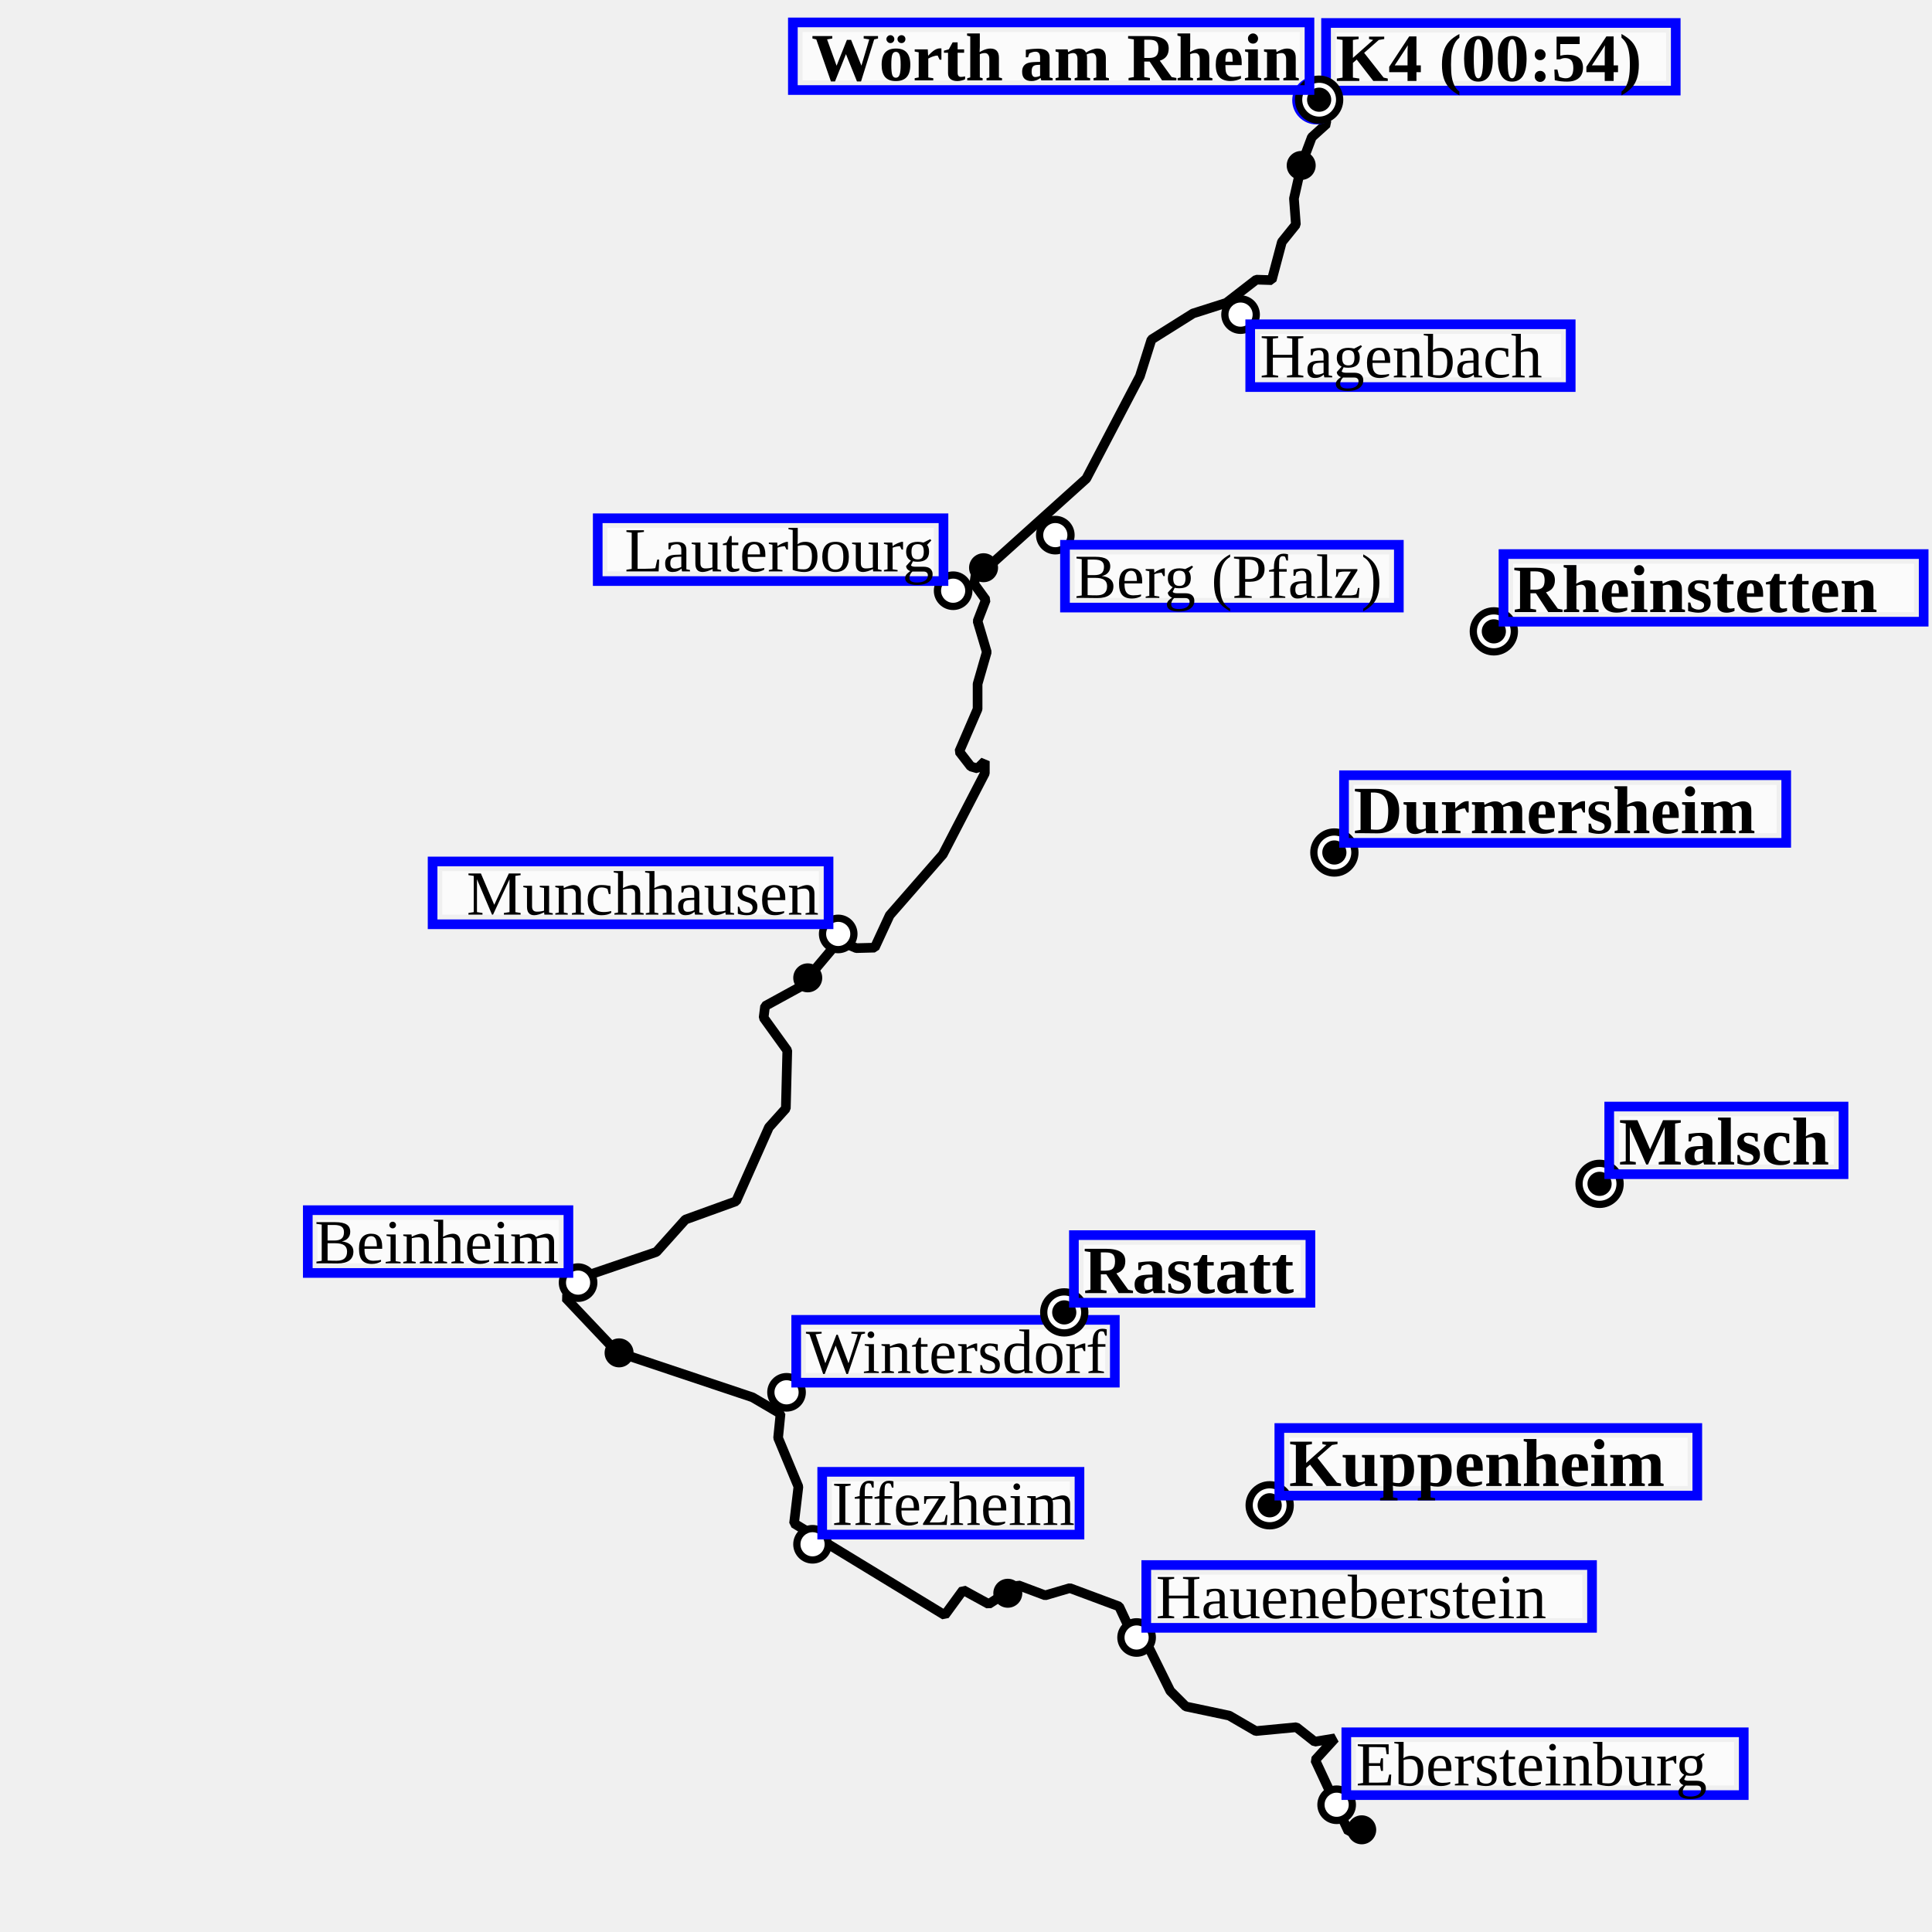
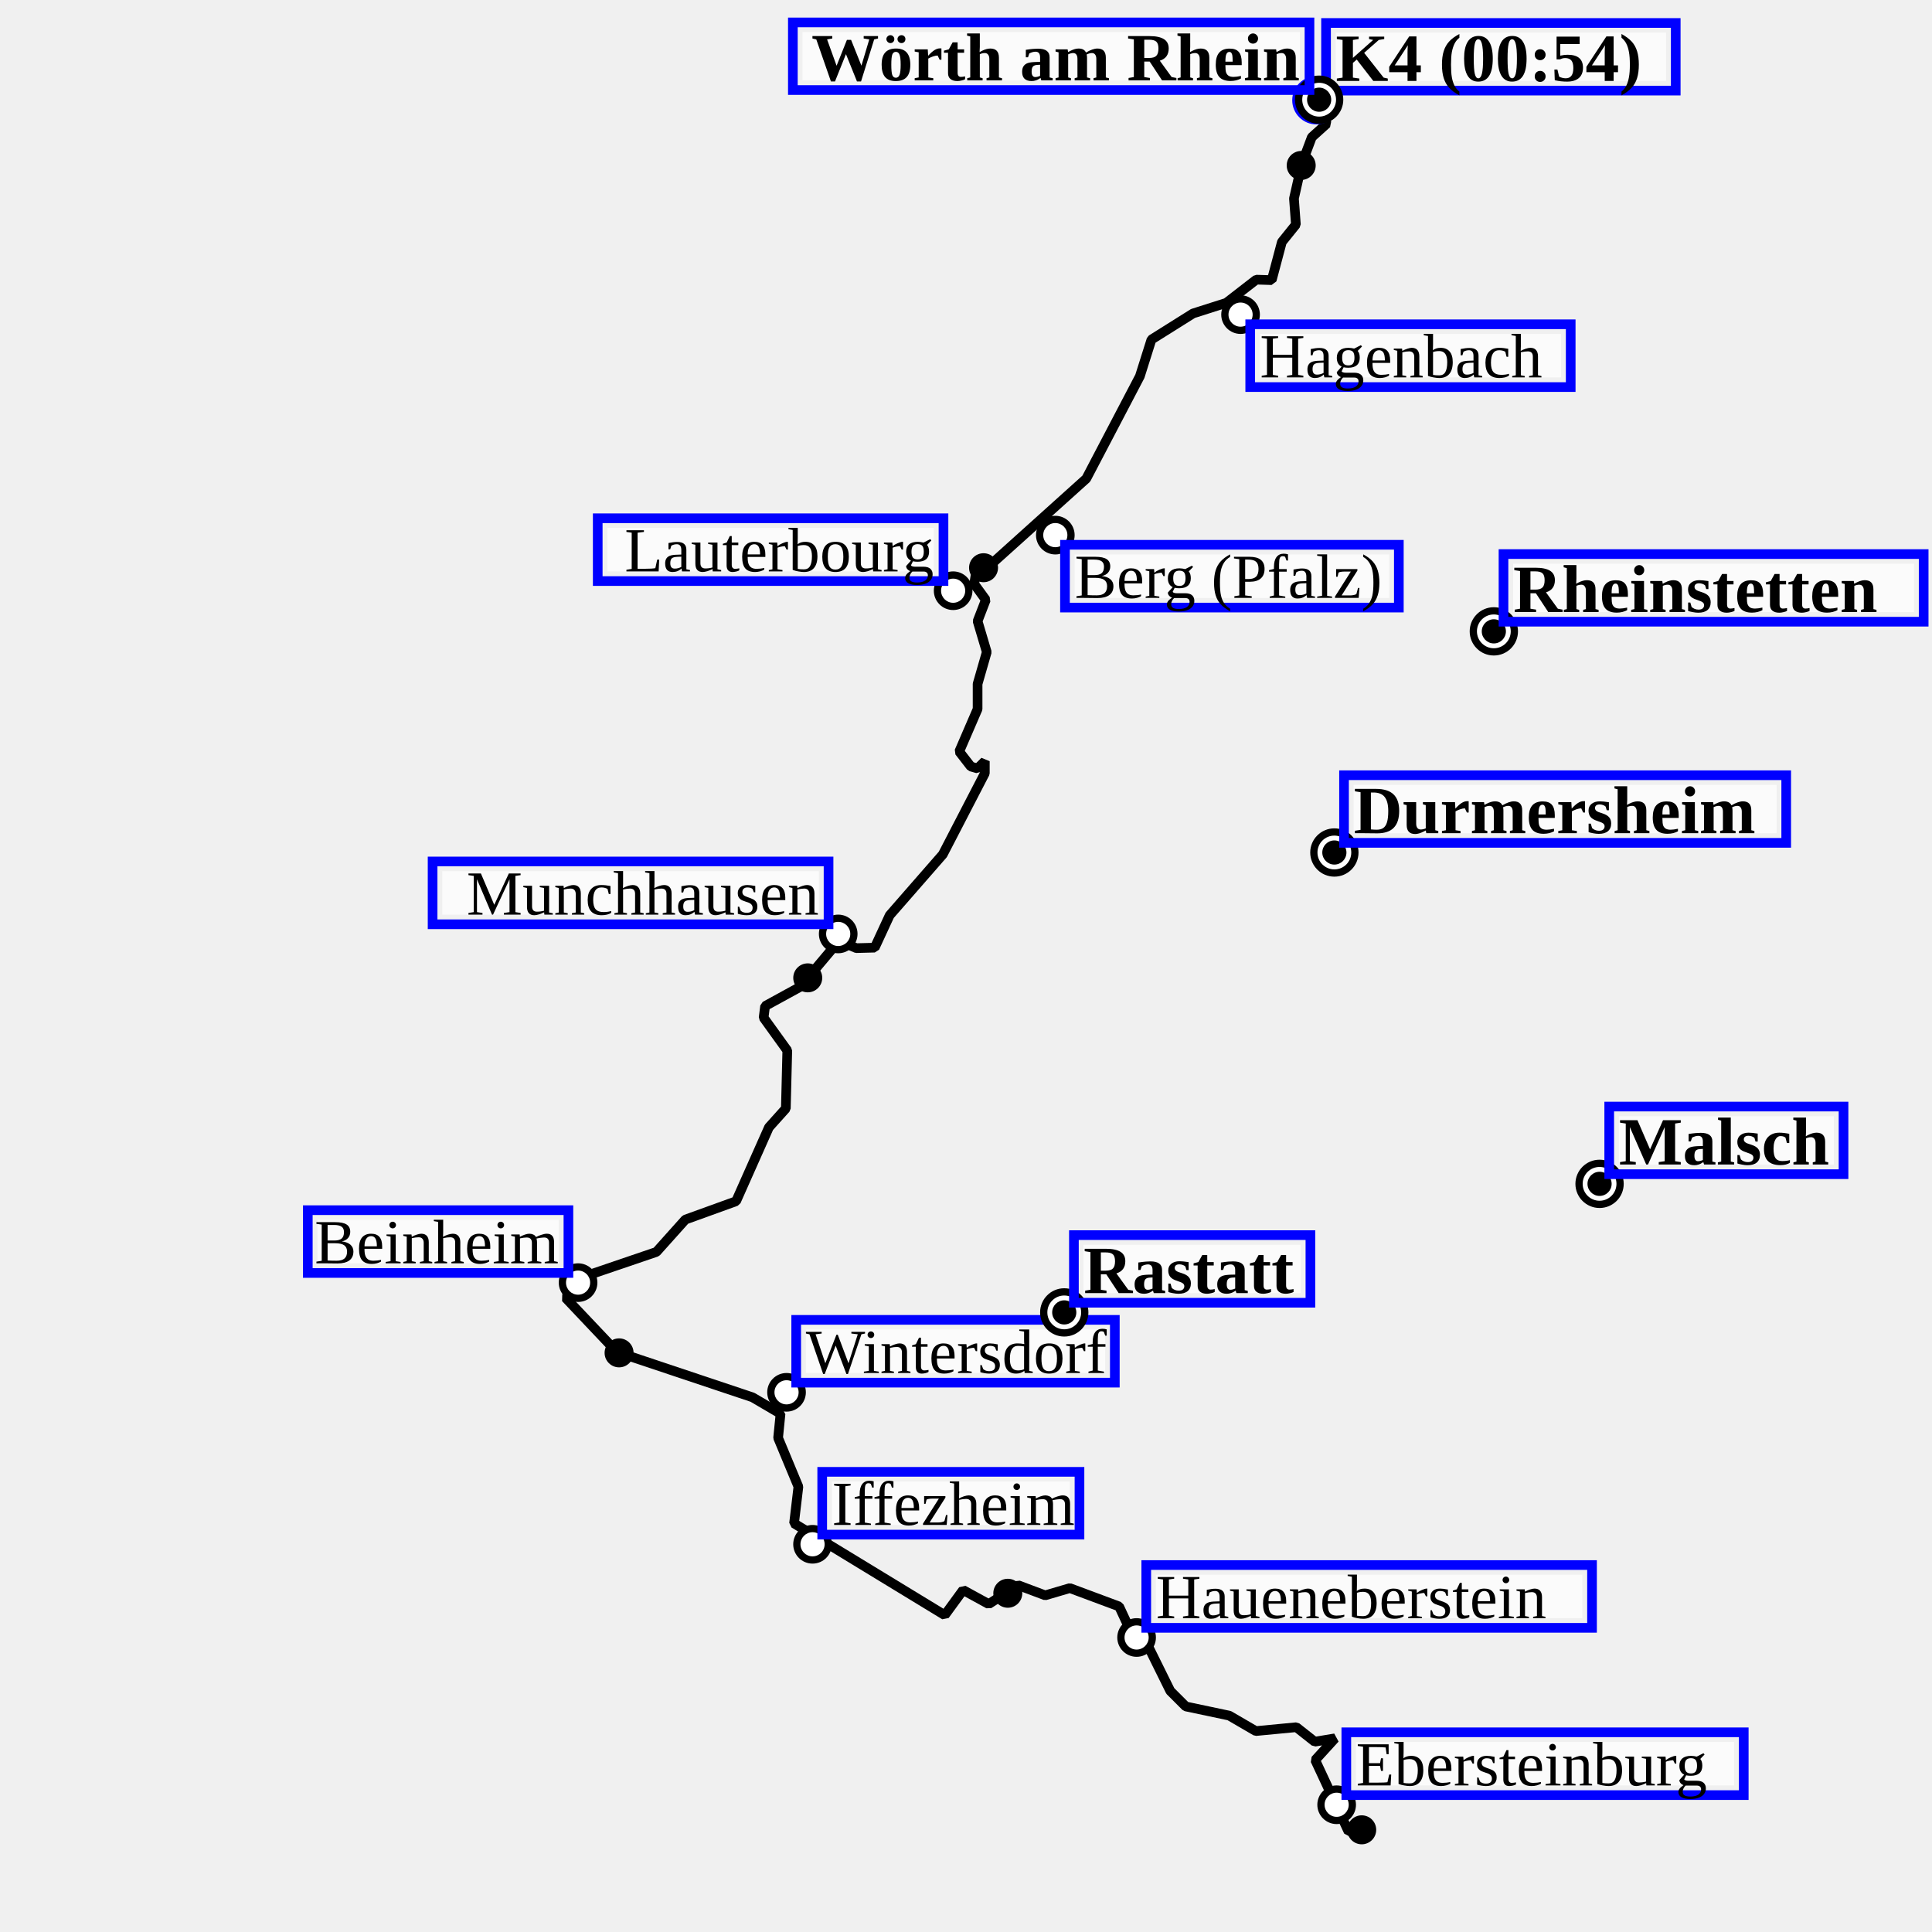
<svg xmlns="http://www.w3.org/2000/svg" height="400" viewBox="(0, 0, 400, 400)" width="400">
  <path d="M282.9,378.7 L279.2,379.2 L272.3,364.4 L276.4,359.9 L272.2,360.6 L268.4,357.6 L260.0,358.4 L254.5,355.2 L245.5,353.3 L242.3,350.1 L237.8,341.0 L235.6,338.3 L234.4,338.4 L231.7,332.6 L221.5,328.8 L216.4,330.3 L210.8,328.2 L204.7,332.1 L199.4,329.2 L195.6,334.4 L164.4,315.4 L165.3,307.8 L161.1,297.7 L161.6,292.7 L155.8,289.3 L127.7,279.9 L117.1,268.7 L122.1,263.9 L135.9,259.2 L141.9,252.5 L152.4,248.7 L159.2,233.4 L162.7,229.5 L163.0,217.5 L158.1,210.7 L158.4,208.3 L165.7,204.3 L173.7,194.8 L177.3,196.3 L181.1,196.2 L184.2,189.5 L195.2,176.9 L203.9,160.1 L203.9,157.6 L202.4,159.1 L201.0,158.7 L198.6,155.6 L202.4,146.8 L202.4,141.6 L204.3,135.0 L202.4,128.6 L204.1,124.2 L201.7,120.9 L202.1,118.3 L204.9,117.1 L224.9,99.1 L236.0,77.9 L238.4,70.3 L247.0,64.9 L253.9,62.7 L260.1,57.9 L263.3,58.0 L265.4,50.1 L268.3,46.5 L267.9,41.1 L269.5,34.0 L271.6,28.4 L274.7,25.6 L272.5,20.8" fill="transparent" id="track" stroke="black" stroke-linejoin="miter" stroke-miterlimit="1" stroke-width="2" />
  <g>
    <g>
      <circle cx="272.543" cy="20.756" fill="Blue" id="6/wp/circle" r="5" />
    </g>
    <g transform="translate(272.5427 20.75613)">
      <rect fill="white" fill-opacity="0.75" height="10" id="label-bg" width="68.4" x="4" y="-14" />
      <rect fill="none" height="14" id="label-dbg" stroke="blue" stroke-width="2" width="72.4" x="2" y="-16" />
      <text font-size="14.0" font-style="normal" font-weight="bold" id="6/wp/text" text-anchor="start" x="4.000" y="-4.000">
K4 (00:54)
</text>
    </g>
    <g>
      <circle cx="273.113" cy="20.642" fill="Black" id="7/wp/circle" r="5" />
      <circle cx="273.113" cy="20.642" fill="white" id="7/wp/circle-little-white" r="3.5" />
      <circle cx="273.113" cy="20.642" fill="black" id="7/wp/circle-little-white" r="2.5" />
    </g>
    <g transform="translate(273.1134 20.64157)">
      <rect fill="white" fill-opacity="0.75" height="10" id="label-bg" width="102.959" x="-106.959" y="-14" />
      <rect fill="none" height="14" id="label-dbg" stroke="blue" stroke-width="2" width="106.959" x="-108.959" y="-16" />
      <text font-size="14.0" font-style="normal" font-weight="bold" id="7/wp/text" text-anchor="end" x="-4.000" y="-4.000">
Wörth am Rhein
</text>
    </g>
    <g>
      <circle cx="256.845" cy="65.137" fill="Black" id="8/wp/circle" r="4" />
      <circle cx="256.845" cy="65.137" fill="white" id="8/wp/circle-little-white" r="2.5" />
    </g>
    <g transform="translate(256.8454 65.13741)">
      <rect fill="white" fill-opacity="0.75" height="9" id="label-bg" width="62.351" x="4" y="4" />
      <rect fill="none" height="13" id="label-dbg" stroke="blue" stroke-width="2" width="66.351" x="2" y="2" />
      <text font-size="13.0" font-style="normal" font-weight="normal" id="8/wp/text" text-anchor="start" x="4.000" y="13.000">
Hagenbach
</text>
    </g>
    <g>
      <circle cx="168.229" cy="319.728" fill="Black" id="9/wp/circle" r="4" />
      <circle cx="168.229" cy="319.728" fill="white" id="9/wp/circle-little-white" r="2.5" />
    </g>
    <g transform="translate(168.2293 319.7276)">
      <rect fill="white" fill-opacity="0.75" height="9" id="label-bg" width="49.266" x="4" y="-13" />
      <rect fill="none" height="13" id="label-dbg" stroke="blue" stroke-width="2" width="53.266" x="2" y="-15" />
      <text font-size="13.0" font-style="normal" font-weight="normal" id="9/wp/text" text-anchor="start" x="4.000" y="-4.000">
Iffezheim
</text>
    </g>
    <g>
      <circle cx="197.339" cy="122.302" fill="Black" id="10/wp/circle" r="4" />
      <circle cx="197.339" cy="122.302" fill="white" id="10/wp/circle-little-white" r="2.5" />
    </g>
    <g transform="translate(197.3386 122.3019)">
      <rect fill="white" fill-opacity="0.75" height="9" id="label-bg" width="67.586" x="-71.586" y="-13" />
      <rect fill="none" height="13" id="label-dbg" stroke="blue" stroke-width="2" width="71.586" x="-73.586" y="-15" />
      <text font-size="13.0" font-style="normal" font-weight="normal" id="10/wp/text" text-anchor="end" x="-4.000" y="-4.000">
Lauterbourg
</text>
    </g>
    <g>
      <circle cx="218.492" cy="110.792" fill="Black" id="11/wp/circle" r="4" />
      <circle cx="218.492" cy="110.792" fill="white" id="11/wp/circle-little-white" r="2.5" />
    </g>
    <g transform="translate(218.4922 110.7918)">
      <rect fill="white" fill-opacity="0.75" height="9" id="label-bg" width="65.122" x="4" y="4" />
      <rect fill="none" height="13" id="label-dbg" stroke="blue" stroke-width="2" width="69.122" x="2" y="2" />
      <text font-size="13.0" font-style="normal" font-weight="normal" id="11/wp/text" text-anchor="start" x="4.000" y="13.000">
Berg (Pfalz)
</text>
    </g>
    <g>
      <circle cx="119.685" cy="265.554" fill="Black" id="12/wp/circle" r="4" />
      <circle cx="119.685" cy="265.554" fill="white" id="12/wp/circle-little-white" r="2.5" />
    </g>
    <g transform="translate(119.6854 265.5536)">
      <rect fill="white" fill-opacity="0.75" height="9" id="label-bg" width="49.959" x="-53.959" y="-13" />
      <rect fill="none" height="13" id="label-dbg" stroke="blue" stroke-width="2" width="53.959" x="-55.959" y="-15" />
      <text font-size="13.0" font-style="normal" font-weight="normal" id="12/wp/text" text-anchor="end" x="-4.000" y="-4.000">
Beinheim
</text>
    </g>
    <g>
      <circle cx="173.542" cy="193.361" fill="Black" id="13/wp/circle" r="4" />
      <circle cx="173.542" cy="193.361" fill="white" id="13/wp/circle-little-white" r="2.5" />
    </g>
    <g transform="translate(173.5421 193.3605)">
      <rect fill="white" fill-opacity="0.75" height="9" id="label-bg" width="77.977" x="-81.977" y="-13" />
      <rect fill="none" height="13" id="label-dbg" stroke="blue" stroke-width="2" width="81.977" x="-83.977" y="-15" />
      <text font-size="13.0" font-style="normal" font-weight="normal" id="13/wp/text" text-anchor="end" x="-4.000" y="-4.000">
Munchhausen
</text>
    </g>
    <g>
      <circle cx="162.845" cy="288.264" fill="Black" id="14/wp/circle" r="4" />
      <circle cx="162.845" cy="288.264" fill="white" id="14/wp/circle-little-white" r="2.5" />
    </g>
    <g transform="translate(162.8453 288.2638)">
      <rect fill="white" fill-opacity="0.75" height="9" id="label-bg" width="61.966" x="4" y="-13" />
      <rect fill="none" height="13" id="label-dbg" stroke="blue" stroke-width="2" width="65.966" x="2" y="-15" />
      <text font-size="13.0" font-style="normal" font-weight="normal" id="14/wp/text" text-anchor="start" x="4.000" y="-4.000">
Wintersdorf
</text>
    </g>
    <g>
      <circle cx="235.321" cy="339.025" fill="Black" id="15/wp/circle" r="4" />
      <circle cx="235.321" cy="339.025" fill="white" id="15/wp/circle-little-white" r="2.5" />
    </g>
    <g transform="translate(235.3207 339.0249)">
      <rect fill="white" fill-opacity="0.75" height="9" id="label-bg" width="88.291" x="4" y="-13" />
      <rect fill="none" height="13" id="label-dbg" stroke="blue" stroke-width="2" width="92.291" x="2" y="-15" />
      <text font-size="13.0" font-style="normal" font-weight="normal" id="15/wp/text" text-anchor="start" x="4.000" y="-4.000">
Haueneberstein
</text>
    </g>
    <g>
      <circle cx="276.739" cy="373.655" fill="Black" id="16/wp/circle" r="4" />
      <circle cx="276.739" cy="373.655" fill="white" id="16/wp/circle-little-white" r="2.5" />
    </g>
    <g transform="translate(276.739 373.6554)">
      <rect fill="white" fill-opacity="0.75" height="9" id="label-bg" width="78.285" x="4" y="-13" />
      <rect fill="none" height="13" id="label-dbg" stroke="blue" stroke-width="2" width="82.285" x="2" y="-15" />
      <text font-size="13.0" font-style="normal" font-weight="normal" id="16/wp/text" text-anchor="start" x="4.000" y="-4.000">
Ebersteinburg
</text>
    </g>
    <g>
      <circle cx="220.342" cy="271.719" fill="Black" id="17/wp/circle" r="5" />
      <circle cx="220.342" cy="271.719" fill="white" id="17/wp/circle-little-white" r="3.5" />
      <circle cx="220.342" cy="271.719" fill="black" id="17/wp/circle-little-white" r="2.5" />
    </g>
    <g transform="translate(220.3417 271.719)">
      <rect fill="white" fill-opacity="0.75" height="10" id="label-bg" width="44.966" x="4" y="-14" />
      <rect fill="none" height="14" id="label-dbg" stroke="blue" stroke-width="2" width="48.966" x="2" y="-16" />
      <text font-size="14.0" font-style="normal" font-weight="bold" id="17/wp/text" text-anchor="start" x="4.000" y="-4.000">
Rastatt
</text>
    </g>
    <g>
      <circle cx="309.284" cy="130.715" fill="Black" id="18/wp/circle" r="5" />
      <circle cx="309.284" cy="130.715" fill="white" id="18/wp/circle-little-white" r="3.5" />
      <circle cx="309.284" cy="130.715" fill="black" id="18/wp/circle-little-white" r="2.5" />
    </g>
    <g transform="translate(309.2838 130.7153)">
      <rect fill="white" fill-opacity="0.75" height="10" id="label-bg" width="82.99" x="4" y="-14" />
      <rect fill="none" height="14" id="label-dbg" stroke="blue" stroke-width="2" width="86.99" x="2" y="-16" />
      <text font-size="14.0" font-style="normal" font-weight="bold" id="18/wp/text" text-anchor="start" x="4.000" y="-4.000">
Rheinstetten
</text>
    </g>
    <g>
      <circle cx="331.173" cy="245.103" fill="Black" id="19/wp/circle" r="5" />
      <circle cx="331.173" cy="245.103" fill="white" id="19/wp/circle-little-white" r="3.5" />
      <circle cx="331.173" cy="245.103" fill="black" id="19/wp/circle-little-white" r="2.5" />
    </g>
    <g transform="translate(331.1733 245.1027)">
      <rect fill="white" fill-opacity="0.75" height="10" id="label-bg" width="44.51" x="4" y="-14" />
      <rect fill="none" height="14" id="label-dbg" stroke="blue" stroke-width="2" width="48.51" x="2" y="-16" />
      <text font-size="14.0" font-style="normal" font-weight="bold" id="19/wp/text" text-anchor="start" x="4.000" y="-4.000">
Malsch
</text>
    </g>
    <g>
      <circle cx="276.267" cy="176.502" fill="Black" id="20/wp/circle" r="5" />
      <circle cx="276.267" cy="176.502" fill="white" id="20/wp/circle-little-white" r="3.5" />
      <circle cx="276.267" cy="176.502" fill="black" id="20/wp/circle-little-white" r="2.5" />
    </g>
    <g transform="translate(276.267 176.5018)">
      <rect fill="white" fill-opacity="0.75" height="10" id="label-bg" width="87.549" x="4" y="-14" />
      <rect fill="none" height="14" id="label-dbg" stroke="blue" stroke-width="2" width="91.549" x="2" y="-16" />
      <text font-size="14.0" font-style="normal" font-weight="bold" id="20/wp/text" text-anchor="start" x="4.000" y="-4.000">
Durmersheim
</text>
    </g>
    <g>
-       <circle cx="262.873" cy="311.654" fill="Black" id="21/wp/circle" r="5" />
-       <circle cx="262.873" cy="311.654" fill="white" id="21/wp/circle-little-white" r="3.5" />
-       <circle cx="262.873" cy="311.654" fill="black" id="21/wp/circle-little-white" r="2.5" />
-     </g>
-     <g transform="translate(262.8733 311.6542)">
-       <rect fill="white" fill-opacity="0.75" height="10" id="label-bg" width="82.534" x="4" y="-14" />
-       <rect fill="none" height="14" id="label-dbg" stroke="blue" stroke-width="2" width="86.534" x="2" y="-16" />
-       <text font-size="14.0" font-style="normal" font-weight="bold" id="21/wp/text" text-anchor="start" x="4.000" y="-4.000">
- Kuppenheim
- </text>
-     </g>
-     <g>
      <circle cx="281.93" cy="378.843" fill="Black" id="0/wp/circle" r="3" />
    </g>
    <g>
      <circle cx="208.655" cy="329.867" fill="Black" id="1/wp/circle" r="3" />
    </g>
    <g>
      <circle cx="128.175" cy="280.096" fill="Black" id="2/wp/circle" r="3" />
    </g>
    <g>
      <circle cx="167.235" cy="202.453" fill="Black" id="3/wp/circle" r="3" />
    </g>
    <g>
      <circle cx="203.634" cy="117.541" fill="Black" id="4/wp/circle" r="3" />
    </g>
    <g>
      <circle cx="269.399" cy="34.256" fill="Black" id="5/wp/circle" r="3" />
    </g>
  </g>
</svg>
